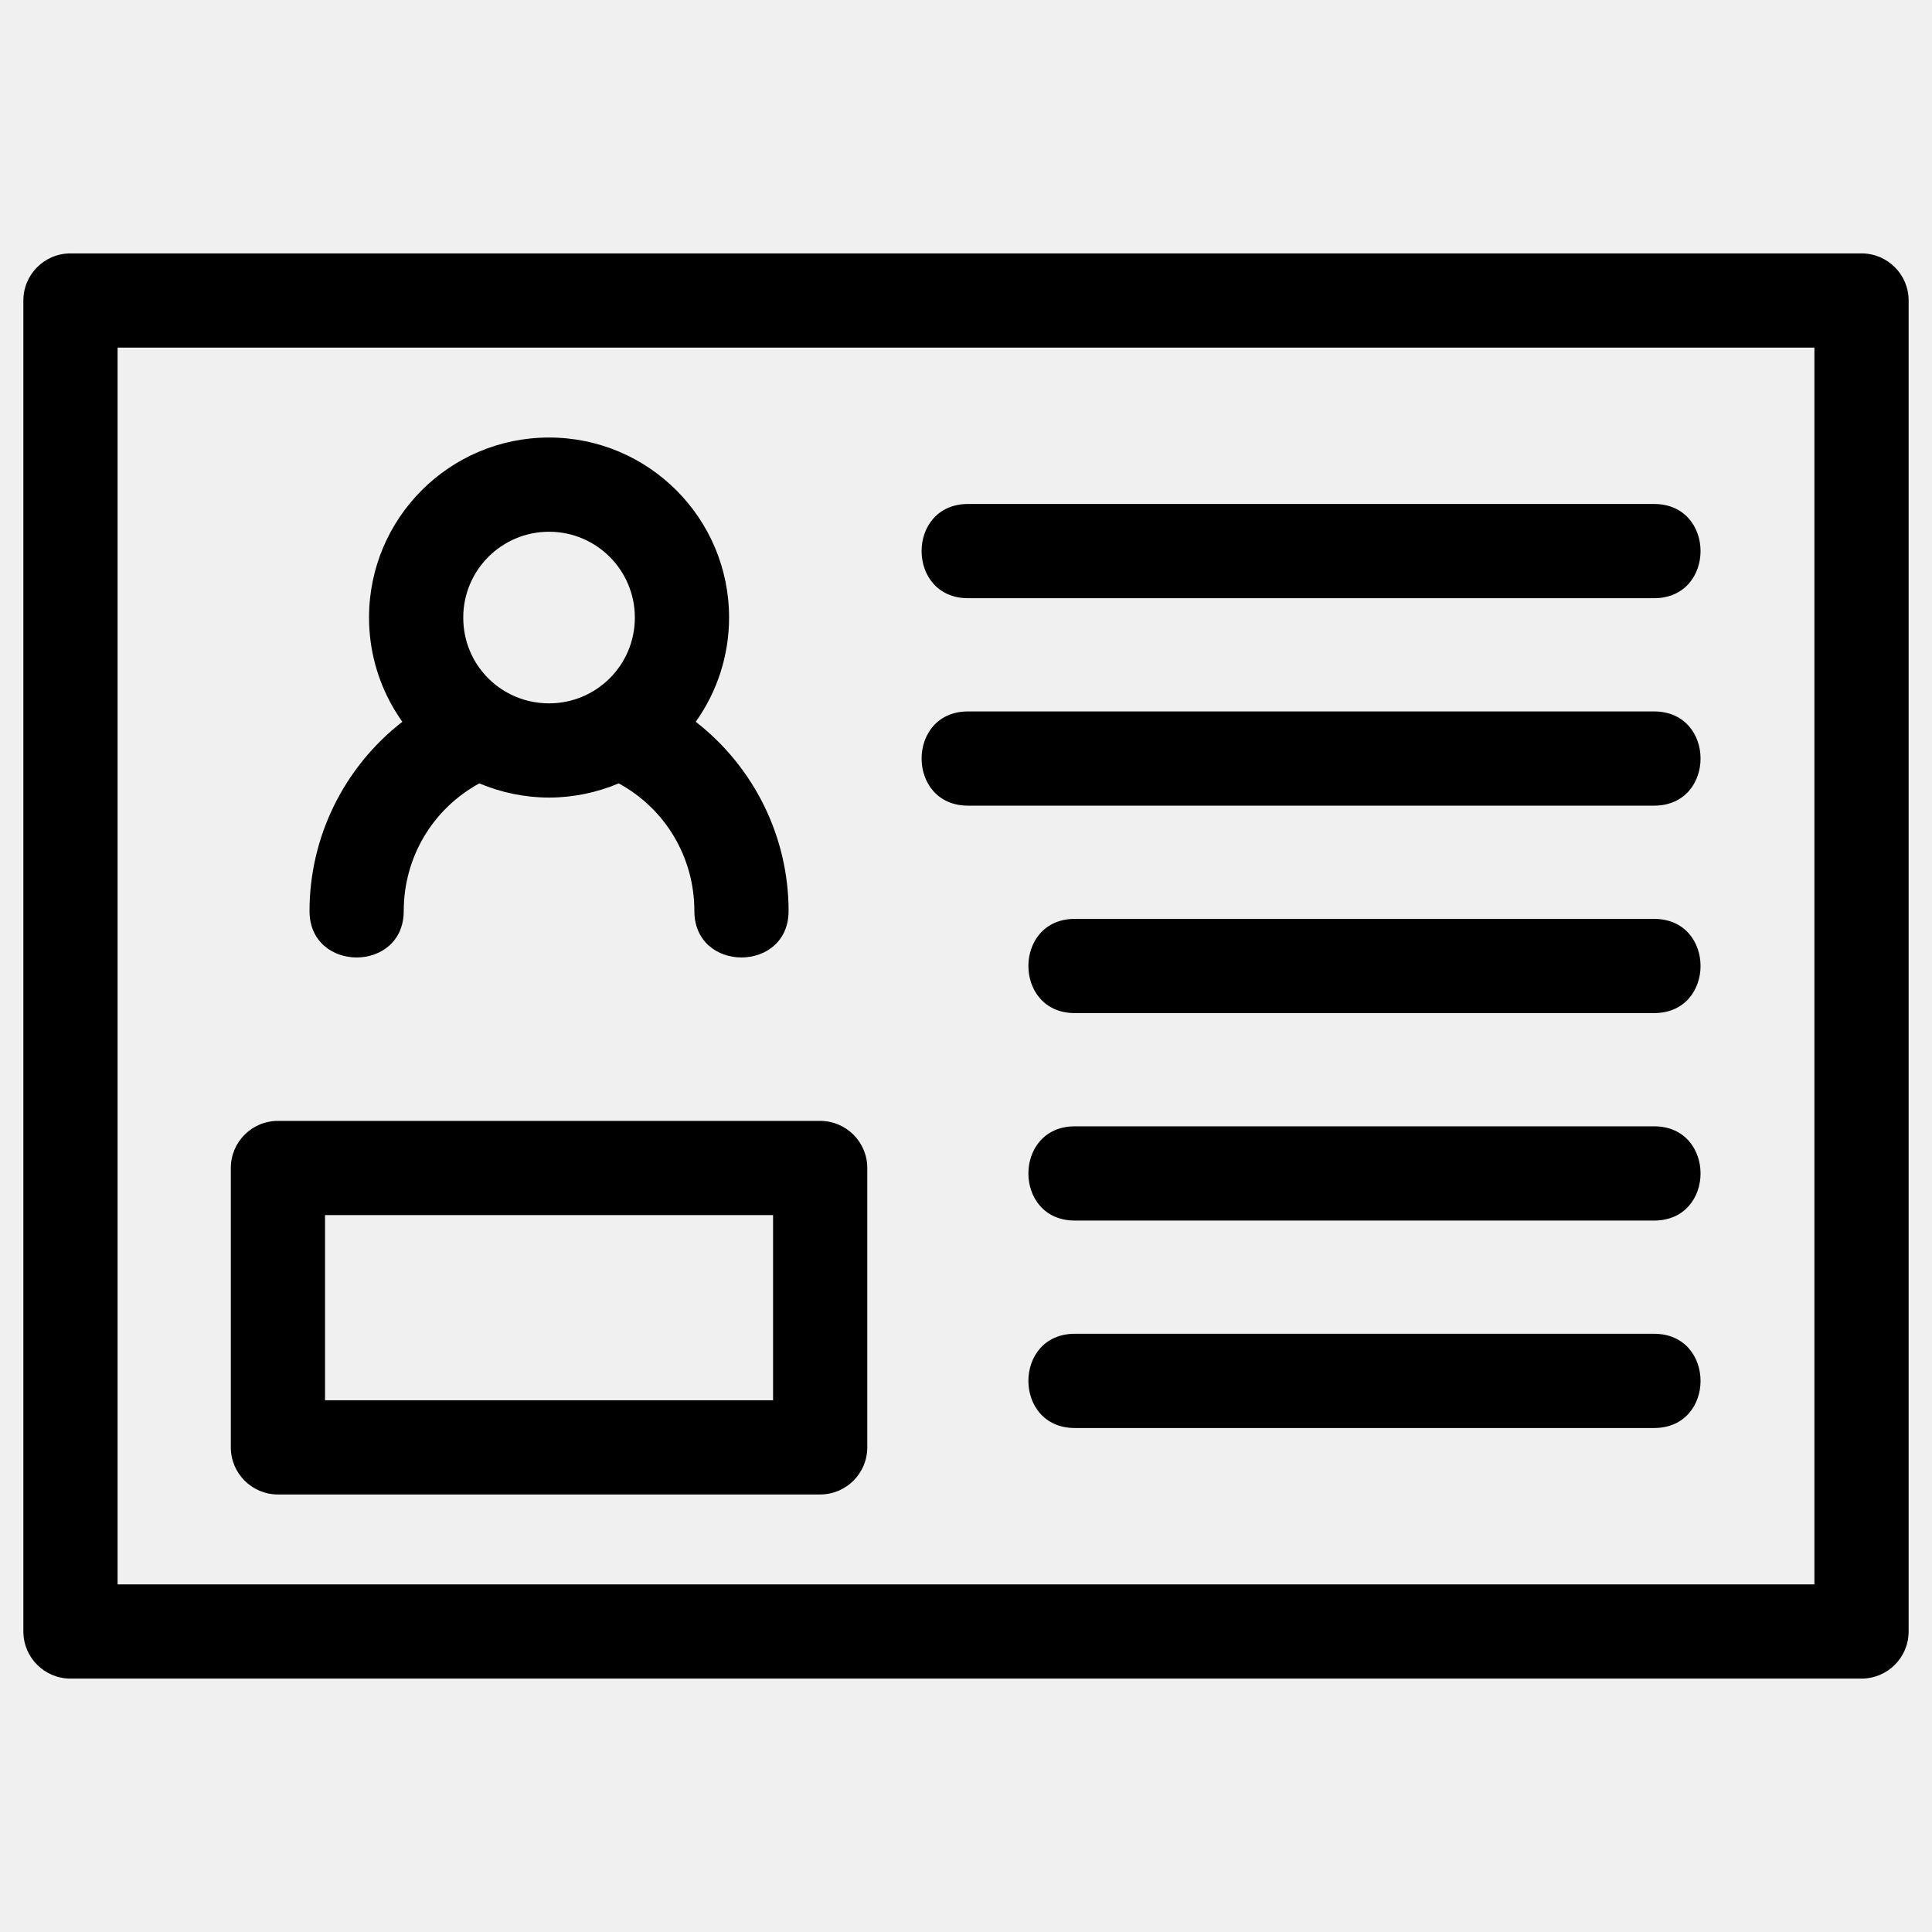
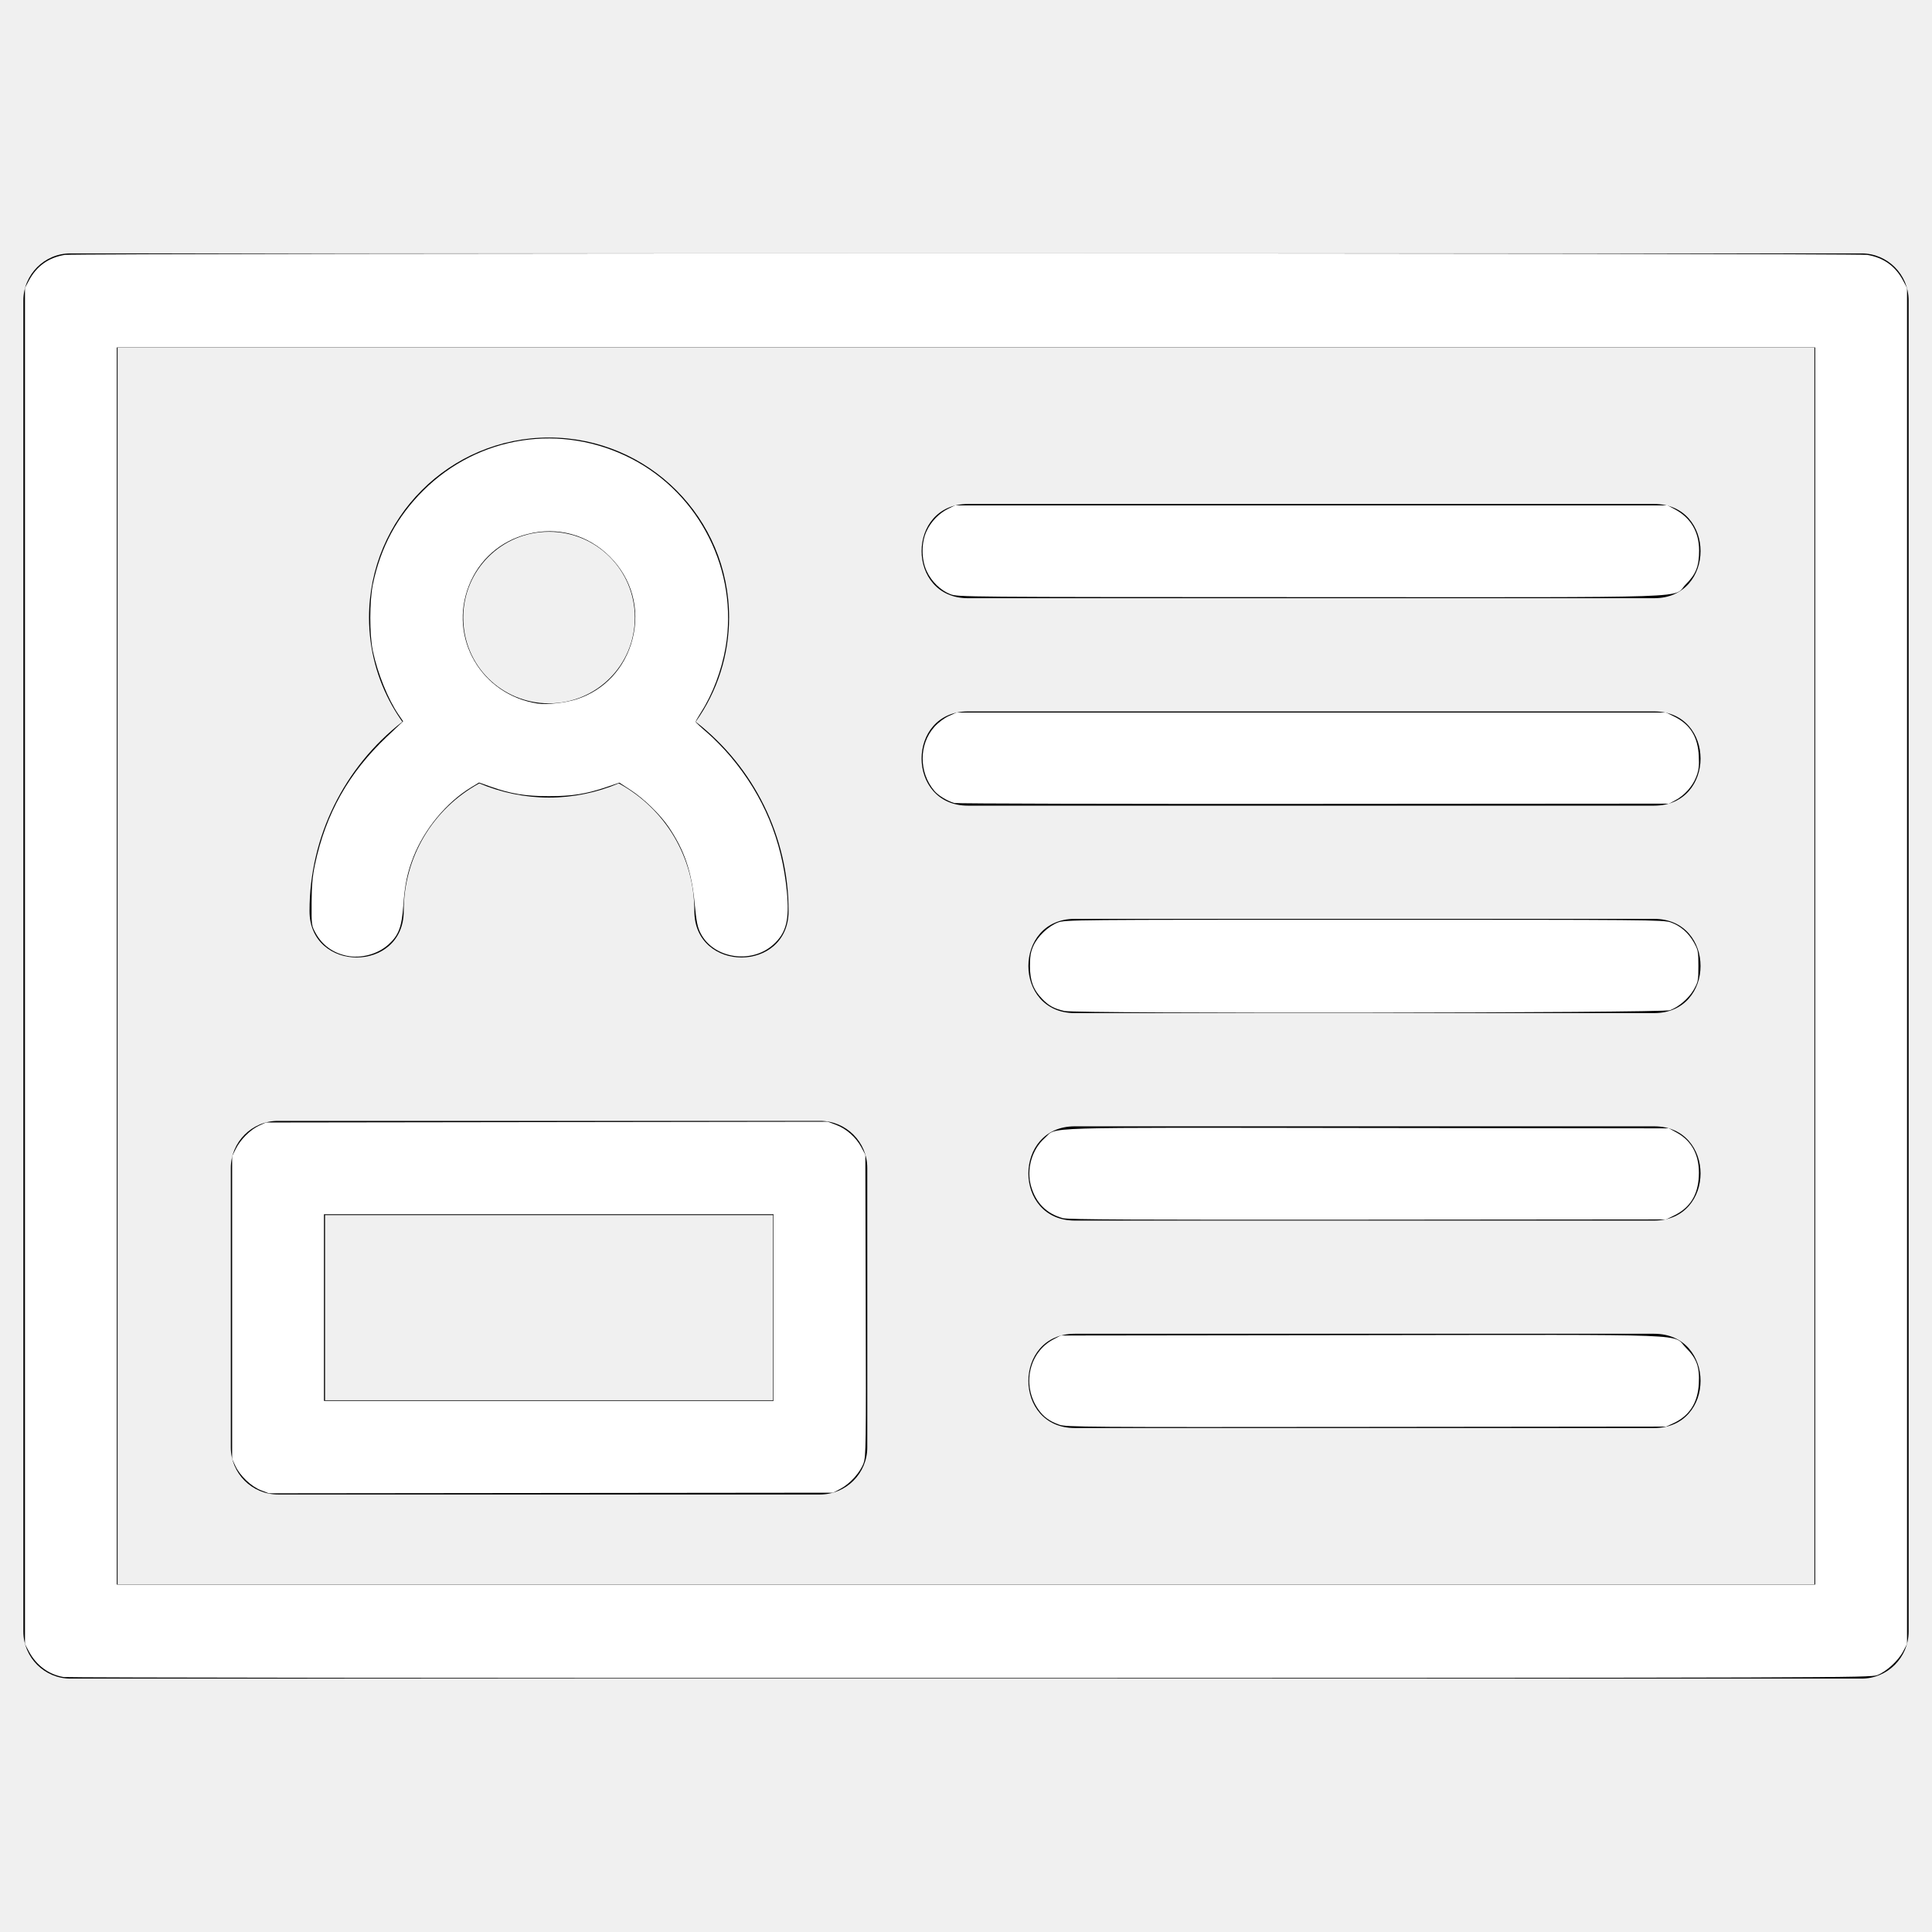
- <svg xmlns="http://www.w3.org/2000/svg" fill="#000000" viewBox="0 0 846.66 846.66" style="shape-rendering:geometricPrecision; text-rendering:geometricPrecision; image-rendering:optimizeQuality; fill-rule:evenodd; clip-rule:evenodd" version="1.1" xml:space="preserve">
-   <defs>
-     <style type="text/css">
+ <svg xmlns="http://www.w3.org/2000/svg" fill="#000000" viewBox="0 0 846.66 846.66" style="shape-rendering:geometricPrecision; text-rendering:geometricPrecision; image-rendering:optimizeQuality; fill-rule:evenodd; clip-rule:evenodd" version="1.1" xml:space="preserve" id="svg1">
+   <defs id="defs1">
+     <style type="text/css" id="style1">
   
    .fil0 {fill:black;fill-rule:nonzero}
   
  </style>
  </defs>
  <g id="Layer_x0020_1">
-     <path class="fil0" d="M30.88 111.05l784.9 0c11.4,0 20.64,9.24 20.64,20.64l0 583.28c0,11.4 -9.24,20.64 -20.64,20.64l-784.9 0c-11.4,0 -20.64,-9.24 -20.64,-20.64l0 -583.28c0,-11.4 9.24,-20.64 20.64,-20.64zm146.05 288.17c0,27.16 -41.29,27.16 -41.29,0 0,-32.49 15.12,-63.05 40.68,-82.92 -1.61,-2.27 -3.11,-4.62 -4.48,-7.04 -6.45,-11.45 -10.12,-24.63 -10.12,-38.63 0,-43.57 35.32,-78.89 78.89,-78.89 43.56,0 78.89,35.32 78.89,78.89 0,16.39 -5.09,32.34 -14.61,45.67 25.57,19.87 40.69,50.43 40.69,82.92 0,27.16 -41.29,27.16 -41.29,0 0,-23.44 -12.59,-44.7 -33.14,-55.92 -9.59,4.06 -20.13,6.22 -30.54,6.22 -10.41,0 -20.96,-2.16 -30.55,-6.22 -20.54,11.22 -33.13,32.48 -33.13,55.92zm-55.14 91.99l237.63 0c11.4,0 20.65,9.25 20.65,20.65l0 122.41c0,11.4 -9.25,20.65 -20.65,20.65l-237.63 0c-11.4,0 -20.64,-9.25 -20.64,-20.65l0 -122.41c0,-11.4 9.24,-20.65 20.64,-20.65zm216.99 41.29l-196.34 0 0 81.13 196.34 0 0 -81.13zm-98.17 -299.47c-20.77,0 -37.6,16.83 -37.6,37.6 0,21.09 16.9,37.6 37.6,37.6 20.72,0 37.6,-16.69 37.6,-37.6 0,-20.77 -16.84,-37.6 -37.6,-37.6zm183.62 29.12c-27.15,0 -27.15,-41.29 0,-41.29l300.64 0c27.15,0 27.15,41.29 0,41.29l-300.64 0zm46.81 363.65c-27.16,0 -27.16,-41.3 0,-41.3l253.83 0c27.15,0 27.15,41.3 0,41.3l-253.83 0zm-46.81 -272.74c-27.15,0 -27.15,-41.29 0,-41.29l300.64 0c27.15,0 27.15,41.29 0,41.29l-300.64 0zm46.81 90.91c-27.16,0 -27.16,-41.29 0,-41.29l253.83 0c27.15,0 27.15,41.29 0,41.29l-253.83 0zm0 90.92c-27.16,0 -27.16,-41.3 0,-41.3l253.83 0c27.15,0 27.15,41.3 0,41.3l-253.83 0zm324.09 -382.55l-743.6 0 0 541.98 743.6 0 0 -541.98z" />
+     <path class="fil0" d="M30.88 111.05l784.9 0c11.4,0 20.64,9.24 20.64,20.64l0 583.28c0,11.4 -9.24,20.64 -20.64,20.64l-784.9 0c-11.4,0 -20.64,-9.24 -20.64,-20.64l0 -583.28c0,-11.4 9.24,-20.64 20.64,-20.64zm146.05 288.17c0,27.16 -41.29,27.16 -41.29,0 0,-32.49 15.12,-63.05 40.68,-82.92 -1.61,-2.27 -3.11,-4.62 -4.48,-7.04 -6.45,-11.45 -10.12,-24.63 -10.12,-38.63 0,-43.57 35.32,-78.89 78.89,-78.89 43.56,0 78.89,35.32 78.89,78.89 0,16.39 -5.09,32.34 -14.61,45.67 25.57,19.87 40.69,50.43 40.69,82.92 0,27.16 -41.29,27.16 -41.29,0 0,-23.44 -12.59,-44.7 -33.14,-55.92 -9.59,4.06 -20.13,6.22 -30.54,6.22 -10.41,0 -20.96,-2.16 -30.55,-6.22 -20.54,11.22 -33.13,32.48 -33.13,55.92zm-55.14 91.99l237.63 0c11.4,0 20.65,9.25 20.65,20.65l0 122.41c0,11.4 -9.25,20.65 -20.65,20.65l-237.63 0c-11.4,0 -20.64,-9.25 -20.64,-20.65l0 -122.41c0,-11.4 9.24,-20.65 20.64,-20.65zm216.99 41.29l-196.34 0 0 81.13 196.34 0 0 -81.13zm-98.17 -299.47c-20.77,0 -37.6,16.83 -37.6,37.6 0,21.09 16.9,37.6 37.6,37.6 20.72,0 37.6,-16.69 37.6,-37.6 0,-20.77 -16.84,-37.6 -37.6,-37.6zm183.62 29.12c-27.15,0 -27.15,-41.29 0,-41.29l300.64 0c27.15,0 27.15,41.29 0,41.29l-300.64 0zm46.81 363.65c-27.16,0 -27.16,-41.3 0,-41.3l253.83 0c27.15,0 27.15,41.3 0,41.3l-253.83 0zm-46.81 -272.74c-27.15,0 -27.15,-41.29 0,-41.29l300.64 0c27.15,0 27.15,41.29 0,41.29l-300.64 0zm46.81 90.91c-27.16,0 -27.16,-41.29 0,-41.29l253.83 0c27.15,0 27.15,41.29 0,41.29l-253.83 0zm0 90.92c-27.16,0 -27.16,-41.3 0,-41.3l253.83 0c27.15,0 27.15,41.3 0,41.3l-253.83 0zm324.09 -382.55l-743.6 0 0 541.98 743.6 0 0 -541.98z" id="path1" />
  </g>
+   <path style="fill:#ffffff;stroke-width:0.644" d="m 151.847,418.831 c -5.936,-1.251 -10.611,-4.648 -13.45,-9.773 -1.886,-3.404 -1.901,-3.519 -1.849,-13.413 0.041,-7.689 0.381,-11.531 1.481,-16.74 4.72,-22.341 14.79,-40.243 31.558,-56.104 l 7.076,-6.693 -1.979,-2.887 c -4.597,-6.705 -9.208,-18.123 -11.292,-27.957 -1.523,-7.189 -1.498,-21.967 0.051,-29.334 3.409,-16.218 10.538,-29.479 21.979,-40.884 24.299,-24.222 60.752,-29.809 91.358,-14.001 29.99,15.489 46.909,49.404 41.206,82.602 -1.738,10.121 -5.677,20.543 -10.772,28.509 -1.294,2.023 -2.353,3.892 -2.353,4.153 0,0.261 2.299,2.429 5.109,4.818 2.81,2.388 7.47,7.167 10.356,10.619 14.307,17.114 22.324,36.397 24.496,58.916 1.201,12.449 -0.267,18.203 -5.943,23.307 -9.659,8.684 -26.254,6.07 -31.874,-5.021 -1.357,-2.678 -1.82,-4.989 -2.559,-12.772 -1.353,-14.255 -4.436,-23.388 -11.375,-33.689 -3.68,-5.464 -10.861,-12.464 -16.677,-16.259 l -4.967,-3.241 -5.335,1.824 c -9.11,3.115 -15.332,4.112 -25.616,4.103 -10.287,-0.008 -16.572,-1.039 -25.416,-4.167 l -5.134,-1.816 -3.558,2.169 c -10.675,6.509 -20.294,18.097 -25.132,30.276 -2.65,6.671 -3.837,12.319 -4.478,21.308 -0.686,9.61 -2.059,13.229 -6.553,17.269 -4.734,4.256 -12.065,6.204 -18.359,4.877 z m 100.721,-112.362 c 12.267,-3.896 21.349,-13.654 24.623,-26.457 3.362,-13.145 -0.295,-26.429 -9.928,-36.061 -9.649,-9.649 -22.914,-13.29 -36.116,-9.914 -11.852,3.031 -21.164,11.224 -25.64,22.561 -9.08,22.994 5.46,47.942 30.14,51.717 3.866,0.591 12.061,-0.303 16.921,-1.846 z" id="path2" />
+   <path style="fill:#ffffff;stroke-width:0.644" d="m 114.323,653.064 c -4.243,-1.633 -9.193,-6.356 -11.187,-10.674 l -1.408,-3.048 v -66.316 -66.316 l 1.594,-3.219 c 2.038,-4.116 6.33,-8.408 10.191,-10.192 l 3.024,-1.397 123.094,-0.167 123.094,-0.167 3.691,1.381 c 4.485,1.678 8.795,5.513 11.097,9.873 l 1.713,3.245 0.173,65.98 c 0.162,61.731 0.1,66.185 -0.966,69.159 -1.46,4.075 -5.886,8.997 -10.083,11.211 l -3.289,1.735 -123.619,0.131 -123.619,0.131 z m 224.663,-80.039 v -40.884 h -98.509 -98.509 v 40.884 40.884 h 98.509 98.509 z" id="path3" />
+   <path style="fill:#ffffff;stroke-width:0.644" d="m 27.835,734.93 c -6.505,-1.098 -11.936,-5.12 -15.183,-11.245 l -1.706,-3.219 v -297.136 -297.136 l 1.706,-3.219 c 3.376,-6.369 8.606,-10.113 15.765,-11.285 5.152,-0.844 784.675,-0.844 789.827,0 7.158,1.172 12.389,4.916 15.765,11.285 l 1.706,3.219 v 297.136 297.136 l -1.735,3.289 c -2.158,4.09 -7.278,8.77 -11.307,10.334 -2.954,1.147 -15.976,1.189 -397.411,1.273 -216.896,0.048 -395.738,-0.146 -397.427,-0.431 z M 795.474,423.33 V 152.27 H 423.33 51.186 V 423.33 694.39 H 423.33 795.474 Z" id="path4" />
+   <path style="fill:#ffffff;stroke-width:0.644" d="m 464.201,624.342 c -4.253,-1.475 -6.969,-3.471 -9.268,-6.812 -7.197,-10.46 -4.054,-24.895 6.648,-30.542 l 3.277,-1.729 131.642,-0.167 c 149.992,-0.19 136.046,-0.732 142.31,5.532 4.764,4.764 6.072,8.411 5.665,15.797 -0.461,8.355 -4.134,14.055 -11.132,17.276 l -3.219,1.482 -131.345,0.143 c -123.386,0.134 -131.541,0.075 -134.578,-0.978 z" id="path5" />
+   <path style="fill:#ffffff;stroke-width:0.644" d="m 465.778,533.839 c -7.086,-1.92 -11.792,-6.616 -13.901,-13.873 -2.181,-7.503 0.275,-16.222 5.986,-21.248 5.649,-4.972 -6.403,-4.596 141.261,-4.41 l 132.287,0.167 3.463,1.918 c 6.809,3.771 10.09,10.347 9.601,19.243 -0.447,8.134 -3.913,13.63 -10.695,16.961 l -3.658,1.796 -130.701,0.121 c -102.212,0.095 -131.343,-0.052 -133.644,-0.676 z" id="path6" />
+   <path style="fill:#ffffff;stroke-width:0.644" d="m 466.468,443.045 c -4.521,-1.009 -6.818,-2.262 -9.787,-5.337 -3.863,-4 -5.332,-7.969 -5.324,-14.379 0.005,-4.339 0.318,-6.168 1.512,-8.83 1.872,-4.175 6.506,-8.592 10.72,-10.217 3.117,-1.202 6.624,-1.235 134.224,-1.235 124.066,0 131.198,0.061 134.313,1.148 4.274,1.492 7.87,4.622 10.252,8.922 1.778,3.211 1.911,3.919 1.911,10.211 0,6.368 -0.116,6.966 -1.995,10.302 -2.134,3.788 -6.521,7.598 -10.448,9.073 -3.312,1.244 -259.856,1.574 -265.377,0.341 z" id="path7" />
+   <path style="fill:#ffffff;stroke-width:0.644" d="m 418.179,351.907 c -3.27,-1.004 -6.97,-3.266 -8.714,-5.328 -6.869,-8.122 -6.847,-20.42 0.048,-28.09 1.689,-1.879 4.205,-3.771 6.232,-4.687 l 3.399,-1.536 h 155.489 155.489 l 3.658,1.796 c 6.884,3.381 10.274,8.837 10.684,17.197 0.219,4.475 0.017,6.139 -1.109,9.126 -1.57,4.163 -5.12,8.155 -9.182,10.324 l -2.763,1.475 -155.811,0.108 c -85.696,0.06 -156.536,-0.114 -157.421,-0.386 z" id="path8" />
+   <path style="fill:#ffffff;stroke-width:0.644" d="m 416.459,260.377 c -4.283,-1.647 -8.268,-5.541 -10.38,-10.142 -2.366,-5.155 -2.376,-12.427 -0.025,-17.484 1.965,-4.226 5.432,-7.811 9.485,-9.808 l 2.962,-1.459 h 156.133 156.133 l 3.219,1.713 c 6.92,3.682 10.607,9.923 10.617,17.971 0.009,6.922 -1.356,10.424 -5.793,14.866 -6.269,6.275 10.615,5.696 -164.776,5.657 -152.358,-0.033 -154.286,-0.049 -157.575,-1.314 z" id="path9" />
</svg>
